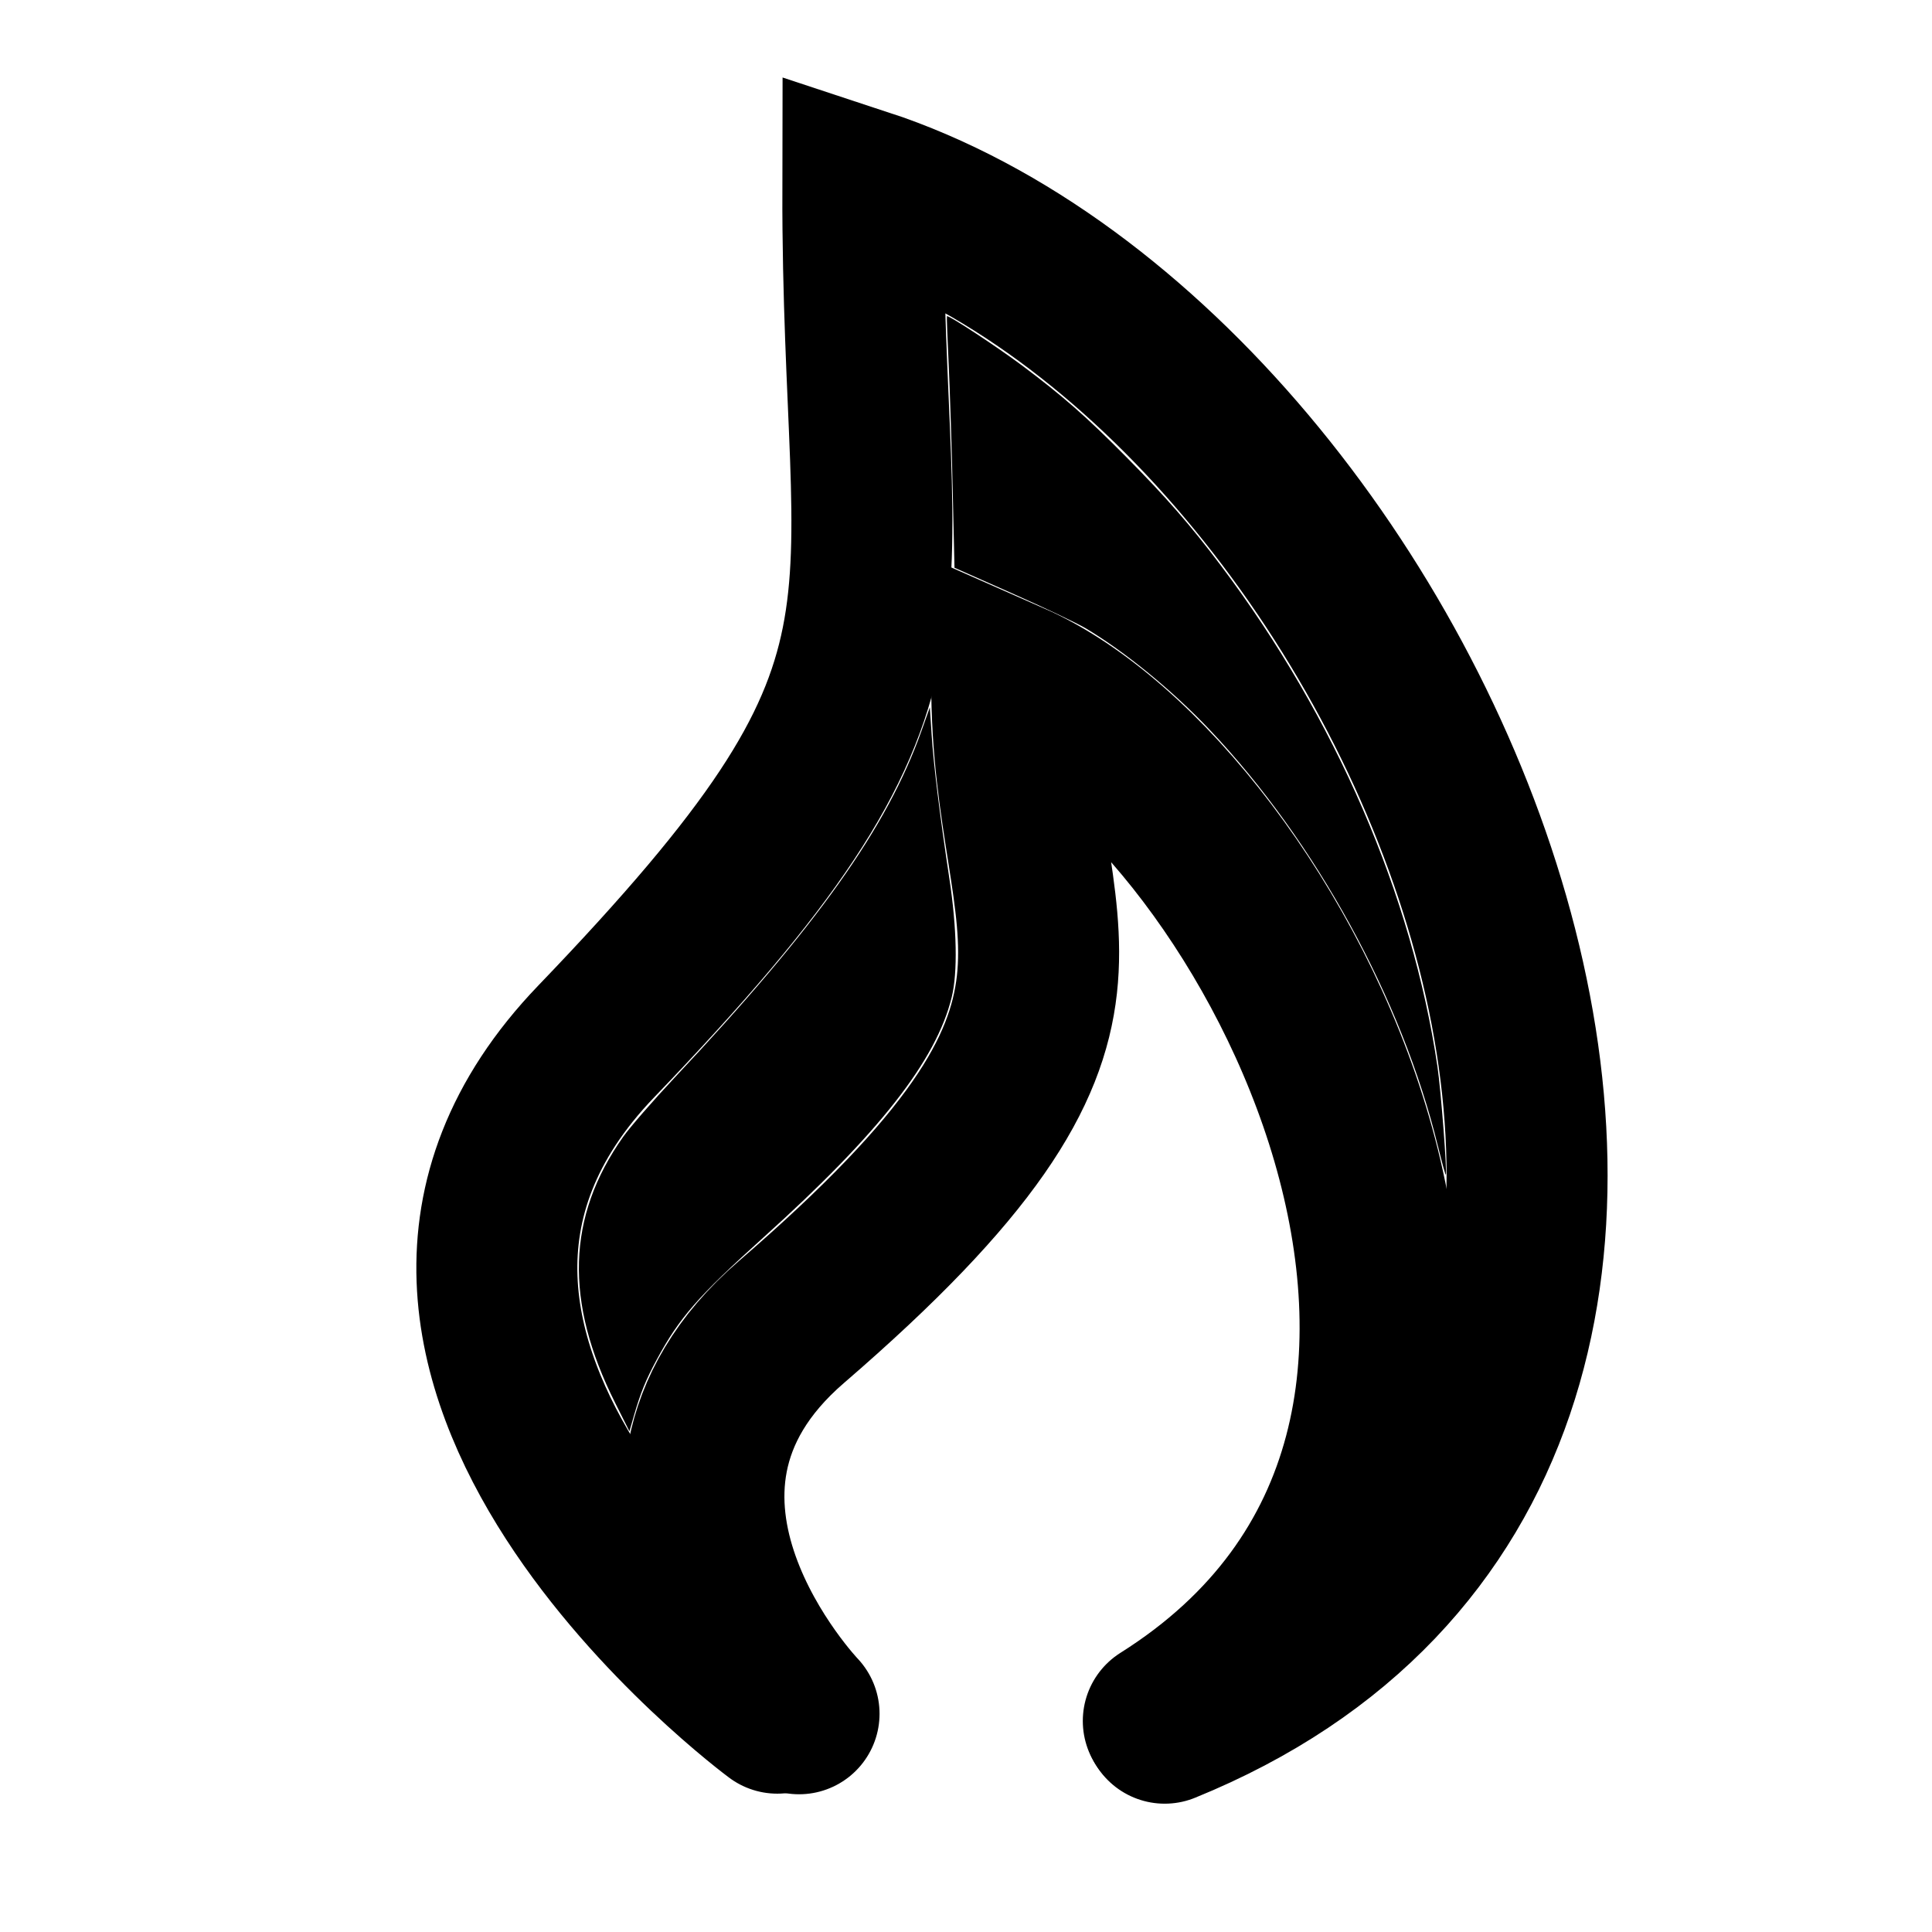
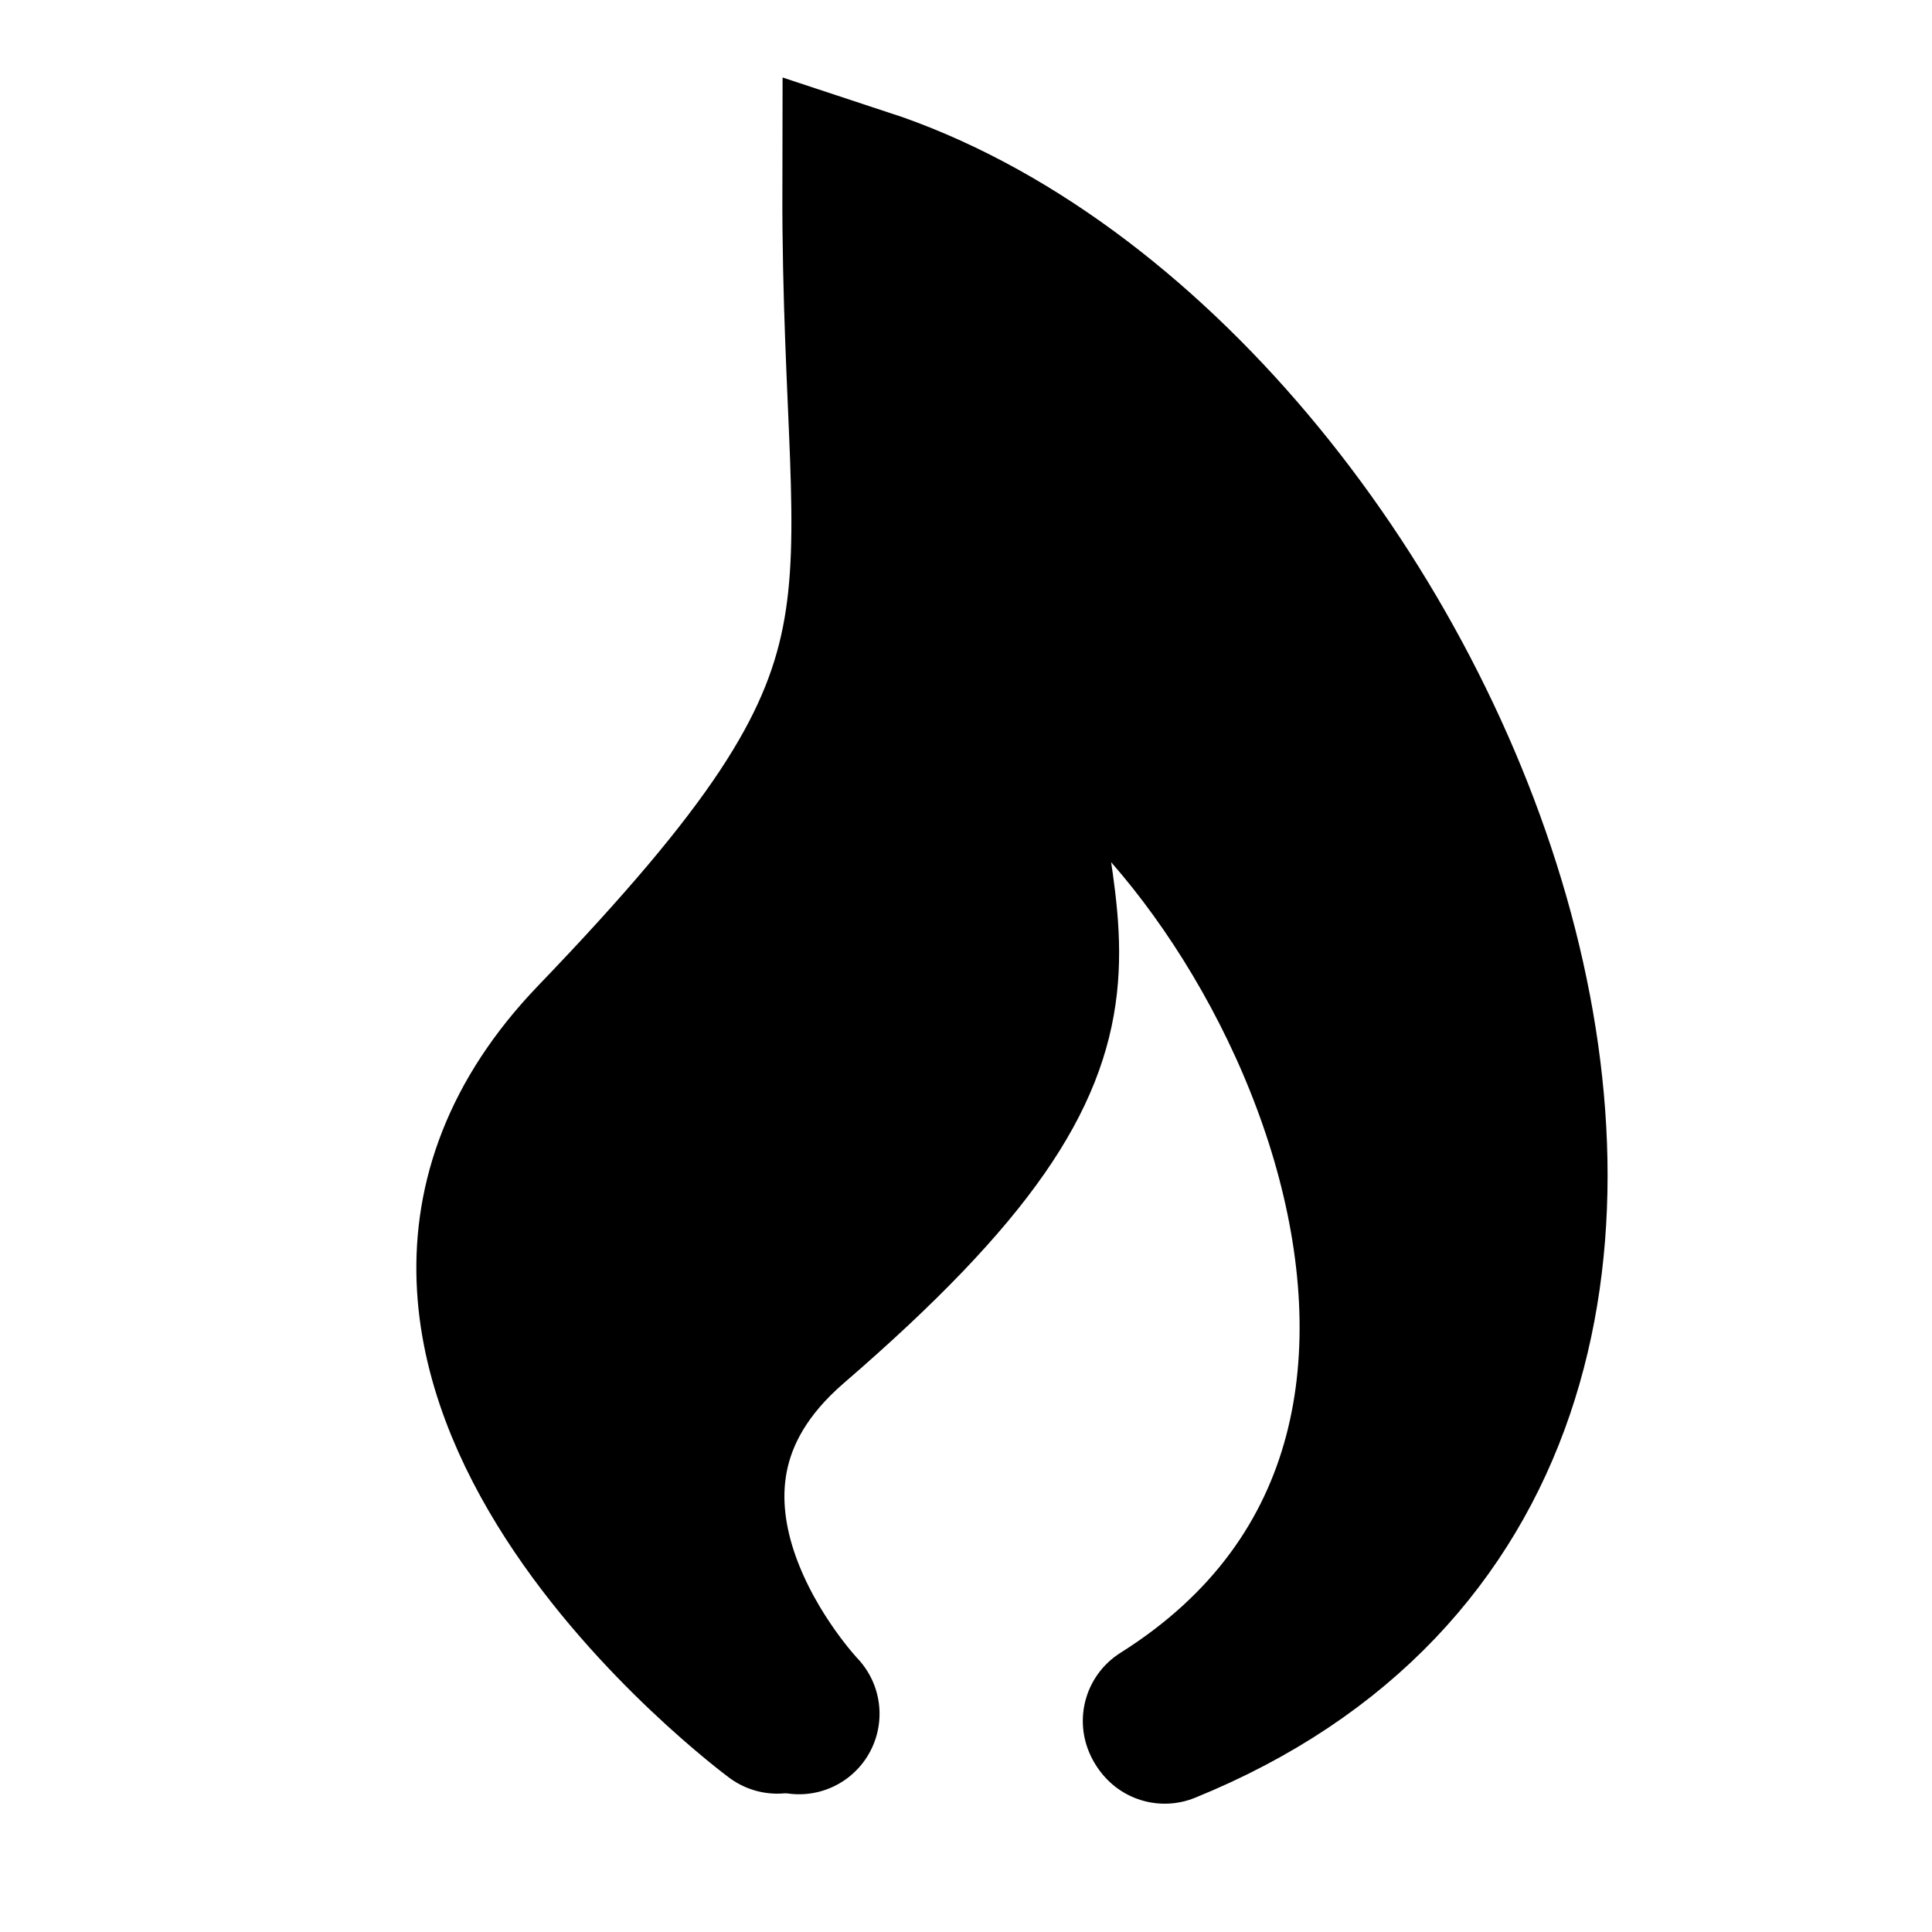
<svg xmlns="http://www.w3.org/2000/svg" width="48" height="48" viewBox="0 0 48 48" id="svg2" version="1.1">
  <defs id="defs4" />
  <g id="layer1" transform="translate(0,-1004.362)">
    <path style="fill:none;fill-rule:evenodd;stroke:#000000;stroke-width:4;stroke-linecap:round;stroke-linejoin:miter;stroke-miterlimit:4;stroke-dasharray:none;stroke-opacity:1" d="m 19.312,1046.925 c 0,0 -12.005,-8.877 -4.5,-16.688 8.79,-9.148 6.601,-10.195 6.625,-21.188 13.993,4.604 24.984,31.021 7.5,38.125" id="path4368" />
    <path style="fill:none;fill-rule:evenodd;stroke:#000000;stroke-width:4;stroke-linecap:round;stroke-linejoin:miter;stroke-miterlimit:4;stroke-dasharray:none;stroke-opacity:1" d="m 19.852,1046.94 c 0,0 -5.188,-5.422 -0.191,-9.732 8.984,-7.748 5.459,-9.304 5.475,-15.901 6.444,2.838 14.829,18.848 3.766,25.812" id="path4368-6" />
    <path style="fill:none;stroke:none;stroke-width:4;stroke-linecap:round;stroke-linejoin:miter;stroke-miterlimit:4;stroke-dasharray:none;stroke-opacity:1" d="m 35.195,38.744 c 0,-0.017 0.128,-0.319 0.284,-0.671 2.407,-5.428 1.878,-13.142 -1.345,-19.61 -1.43,-2.869 -3.128,-4.961 -5.029,-6.194 -0.377,-0.244 -3.651,-1.76 -3.802,-1.76 -0.032,0 -0.048,1.947 -0.038,4.578 0.018,4.872 0.004,5.196 -0.288,6.628 -0.314,1.535 -0.93,2.972 -1.9,4.426 -0.983,1.475 -2.236,2.898 -3.792,4.305 -1.902,1.72 -2.298,2.157 -2.87,3.159 -0.611,1.07 -0.911,2.175 -0.928,3.419 -0.006,0.404 -0.032,0.734 -0.059,0.734 -0.116,8.81e-4 -2.11,-2.076 -2.437,-2.539 -1.066,-1.508 -1.543,-3.066 -1.365,-4.456 0.14,-1.088 0.448,-1.842 1.435,-3.505 1.687,-2.842 3.423,-5.14 6.524,-8.634 2.051,-2.311 2.868,-3.372 3.629,-4.716 0.831,-1.468 1.441,-3.288 1.703,-5.087 0.058,-0.395 0.123,-0.768 0.145,-0.828 0.035,-0.094 0.132,-0.052 0.696,0.301 5.727,3.582 11.19,11.365 12.842,18.297 0.391,1.642 0.532,2.75 0.533,4.2 0.002,2.857 -0.744,4.983 -2.325,6.63 -0.585,0.609 -1.612,1.451 -1.612,1.321 z" id="path4391" transform="translate(0,1004.362)" />
-     <path style="fill:#000000;fill-opacity:1;stroke:none;stroke-width:4;stroke-linecap:round;stroke-linejoin:miter;stroke-miterlimit:4;stroke-dasharray:none;stroke-opacity:1" d="m 15.283,34.852 c -1.263,-2.515 -1.2,-4.626 0.198,-6.606 0.17,-0.241 0.745,-0.902 1.277,-1.469 3.545,-3.774 5.279,-6.209 6.135,-8.617 l 0.209,-0.587 0.044,0.681 c 0.048,0.744 0.201,1.984 0.443,3.587 0.185,1.231 0.206,2.321 0.056,2.934 -0.386,1.572 -1.803,3.38 -4.681,5.972 -1.623,1.461 -2.087,1.993 -2.648,3.033 -0.275,0.51 -0.402,0.824 -0.57,1.405 l -0.108,0.375 -0.355,-0.707 z" id="path4395" transform="translate(0,1004.362)" />
-     <path style="fill:#000000;fill-opacity:1;stroke:none;stroke-width:4;stroke-linecap:round;stroke-linejoin:miter;stroke-miterlimit:4;stroke-dasharray:none;stroke-opacity:1" d="M 35.724,28.474 C 34.832,24.824 32.69,20.914 30.061,18.138 29.134,17.159 27.955,16.194 26.967,15.606 26.759,15.483 25.942,15.095 25.152,14.744 l -1.438,-0.638 -0.044,-1.93 c -0.024,-1.061 -0.07,-2.464 -0.1,-3.117 -0.031,-0.653 -0.051,-1.194 -0.044,-1.203 0.029,-0.039 1.238,0.755 1.867,1.225 1.015,0.76 1.588,1.263 2.585,2.269 0.999,1.009 1.601,1.7 2.358,2.706 2.849,3.787 4.748,8.183 5.378,12.449 0.086,0.584 0.244,2.645 0.206,2.681 -0.009,0.009 -0.097,-0.312 -0.195,-0.712 z" id="path4397" transform="translate(0,1004.362)" />
+     <path style="fill:#000000;fill-opacity:1;stroke:#000000;stroke-width:4;stroke-linecap:round;stroke-linejoin:miter;stroke-miterlimit:4;stroke-dasharray:none;stroke-opacity:1" d="m 15.283,34.852 c -1.263,-2.515 -1.2,-4.626 0.198,-6.606 0.17,-0.241 0.745,-0.902 1.277,-1.469 3.545,-3.774 5.279,-6.209 6.135,-8.617 l 0.209,-0.587 0.044,0.681 c 0.048,0.744 0.201,1.984 0.443,3.587 0.185,1.231 0.206,2.321 0.056,2.934 -0.386,1.572 -1.803,3.38 -4.681,5.972 -1.623,1.461 -2.087,1.993 -2.648,3.033 -0.275,0.51 -0.402,0.824 -0.57,1.405 l -0.108,0.375 -0.355,-0.707 z" id="path4395" transform="translate(0,1004.362)" />
+     <path style="fill:#000000;fill-opacity:1;stroke:#000000;stroke-width:4;stroke-linecap:round;stroke-linejoin:miter;stroke-miterlimit:4;stroke-dasharray:none;stroke-opacity:1" d="M 35.724,28.474 C 34.832,24.824 32.69,20.914 30.061,18.138 29.134,17.159 27.955,16.194 26.967,15.606 26.759,15.483 25.942,15.095 25.152,14.744 l -1.438,-0.638 -0.044,-1.93 c -0.024,-1.061 -0.07,-2.464 -0.1,-3.117 -0.031,-0.653 -0.051,-1.194 -0.044,-1.203 0.029,-0.039 1.238,0.755 1.867,1.225 1.015,0.76 1.588,1.263 2.585,2.269 0.999,1.009 1.601,1.7 2.358,2.706 2.849,3.787 4.748,8.183 5.378,12.449 0.086,0.584 0.244,2.645 0.206,2.681 -0.009,0.009 -0.097,-0.312 -0.195,-0.712 z" id="path4397" transform="translate(0,1004.362)" />
  </g>
</svg>
